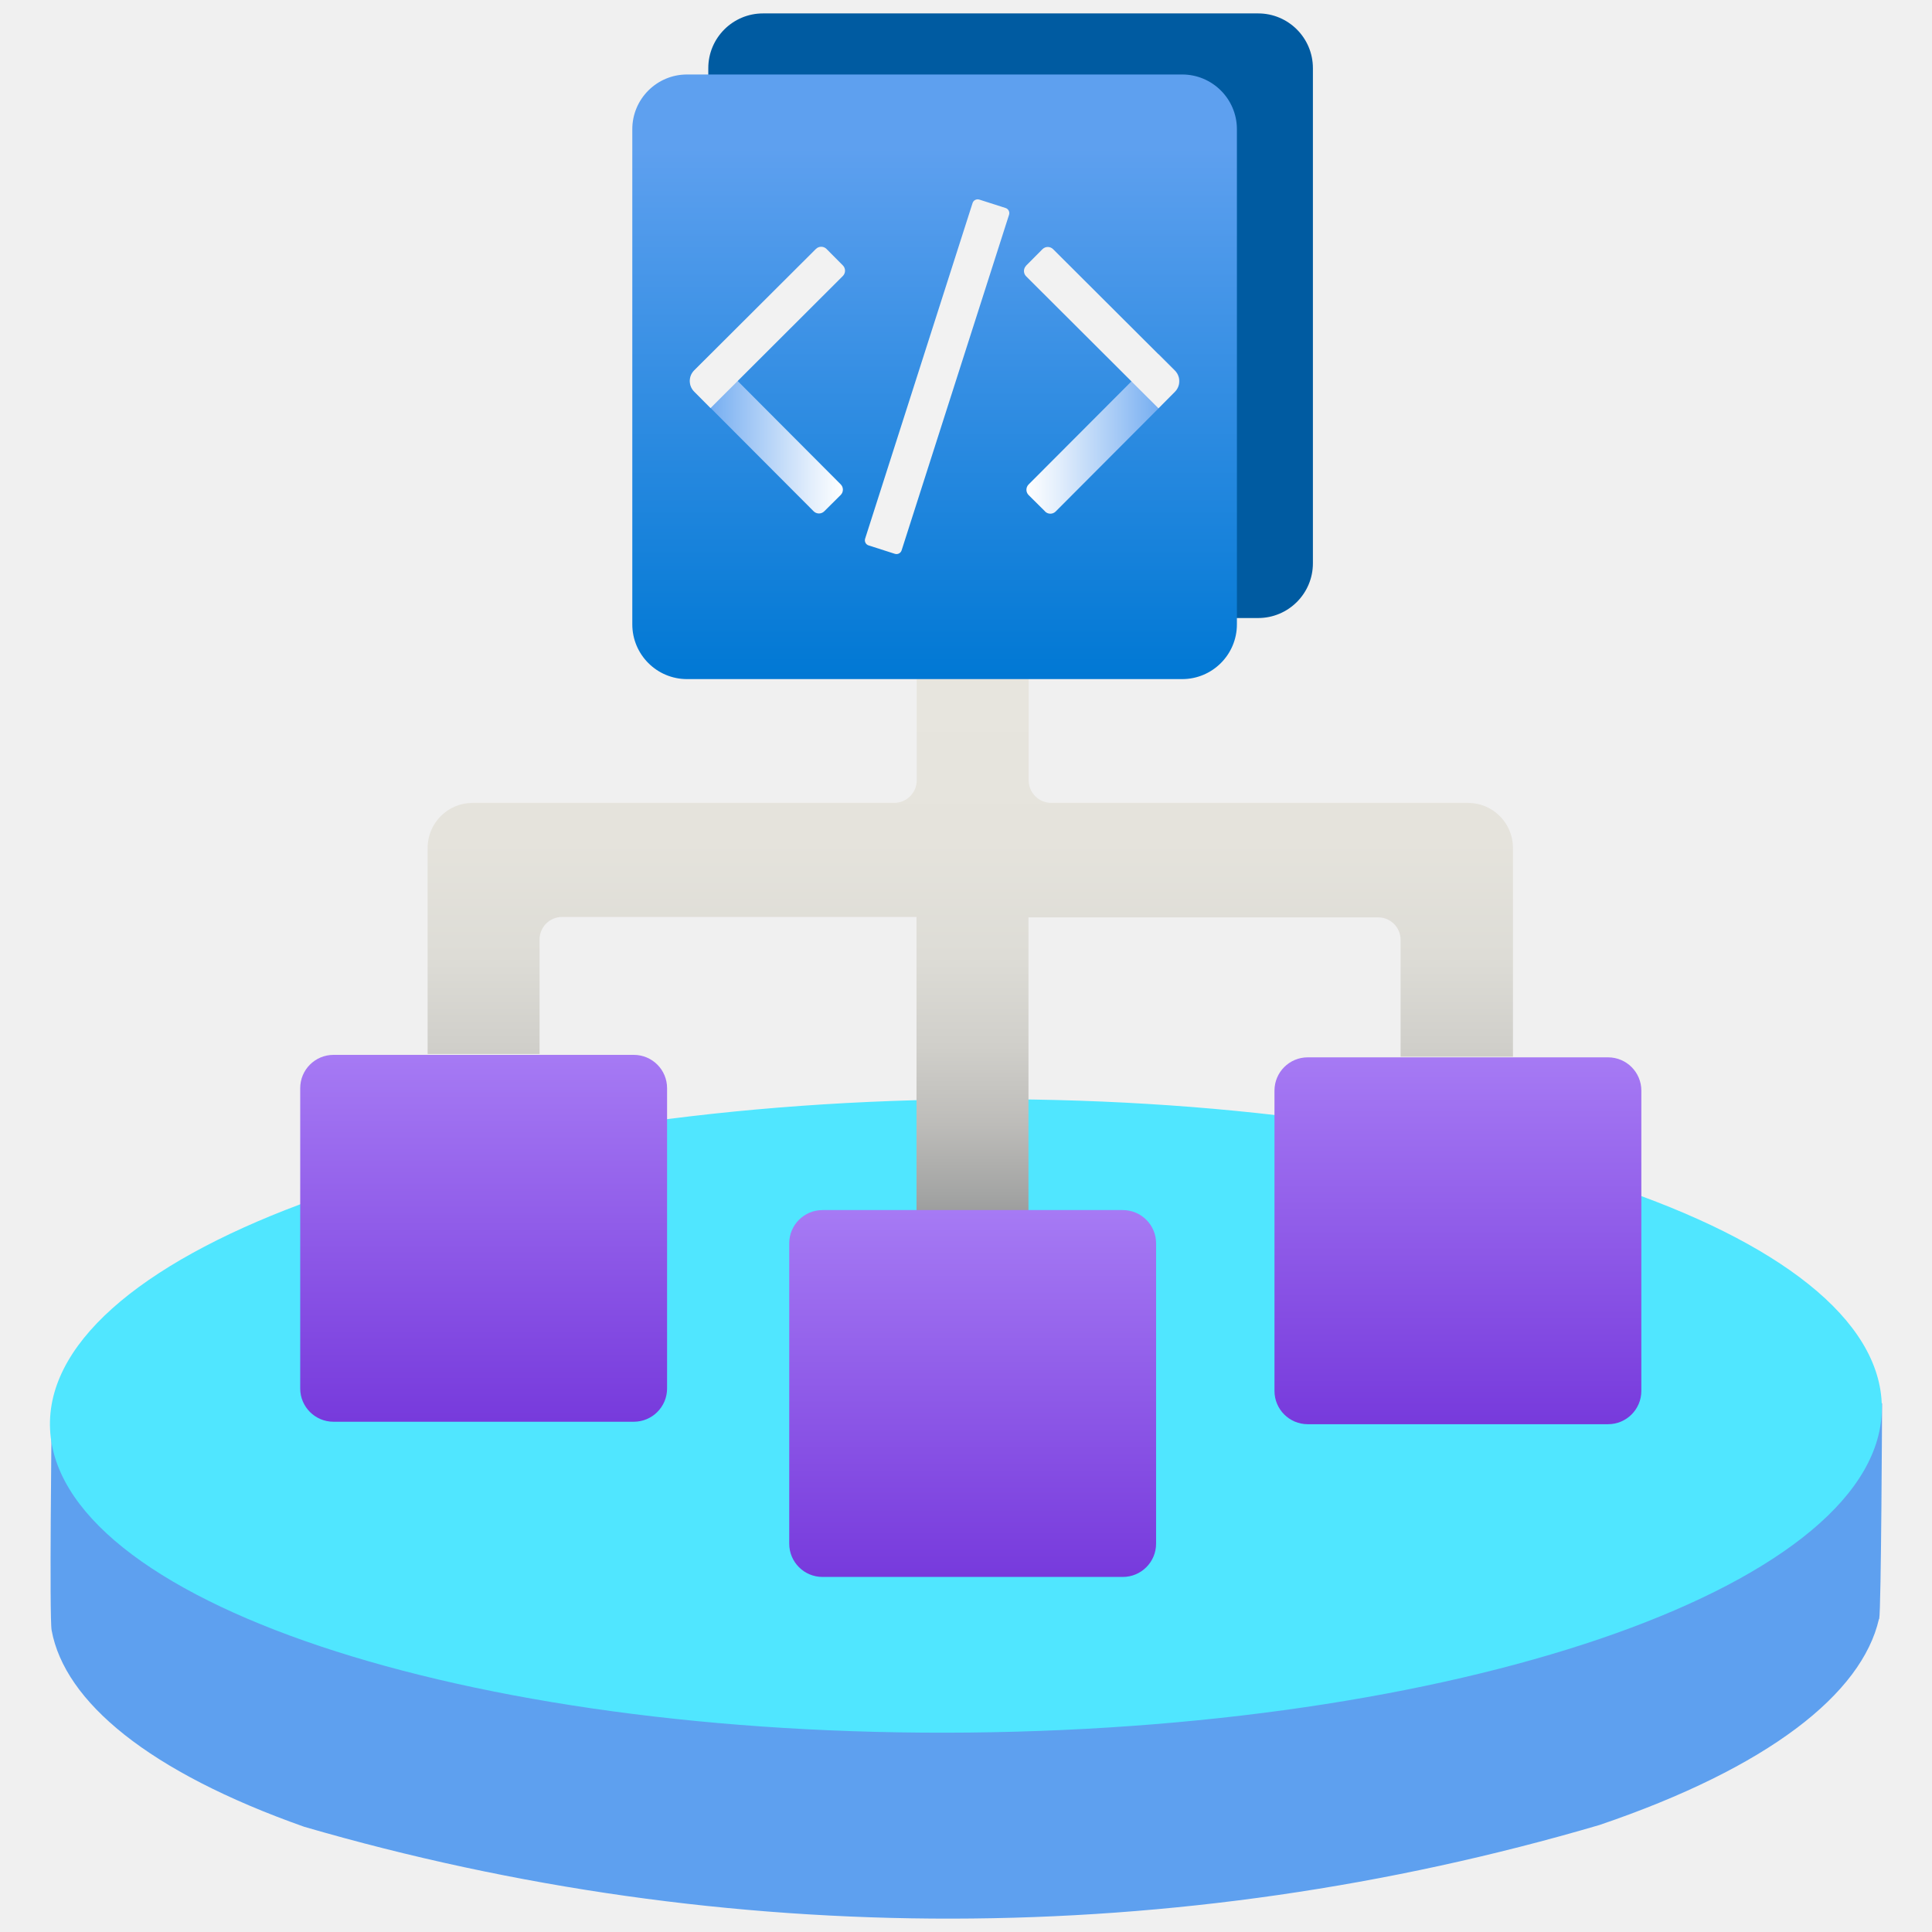
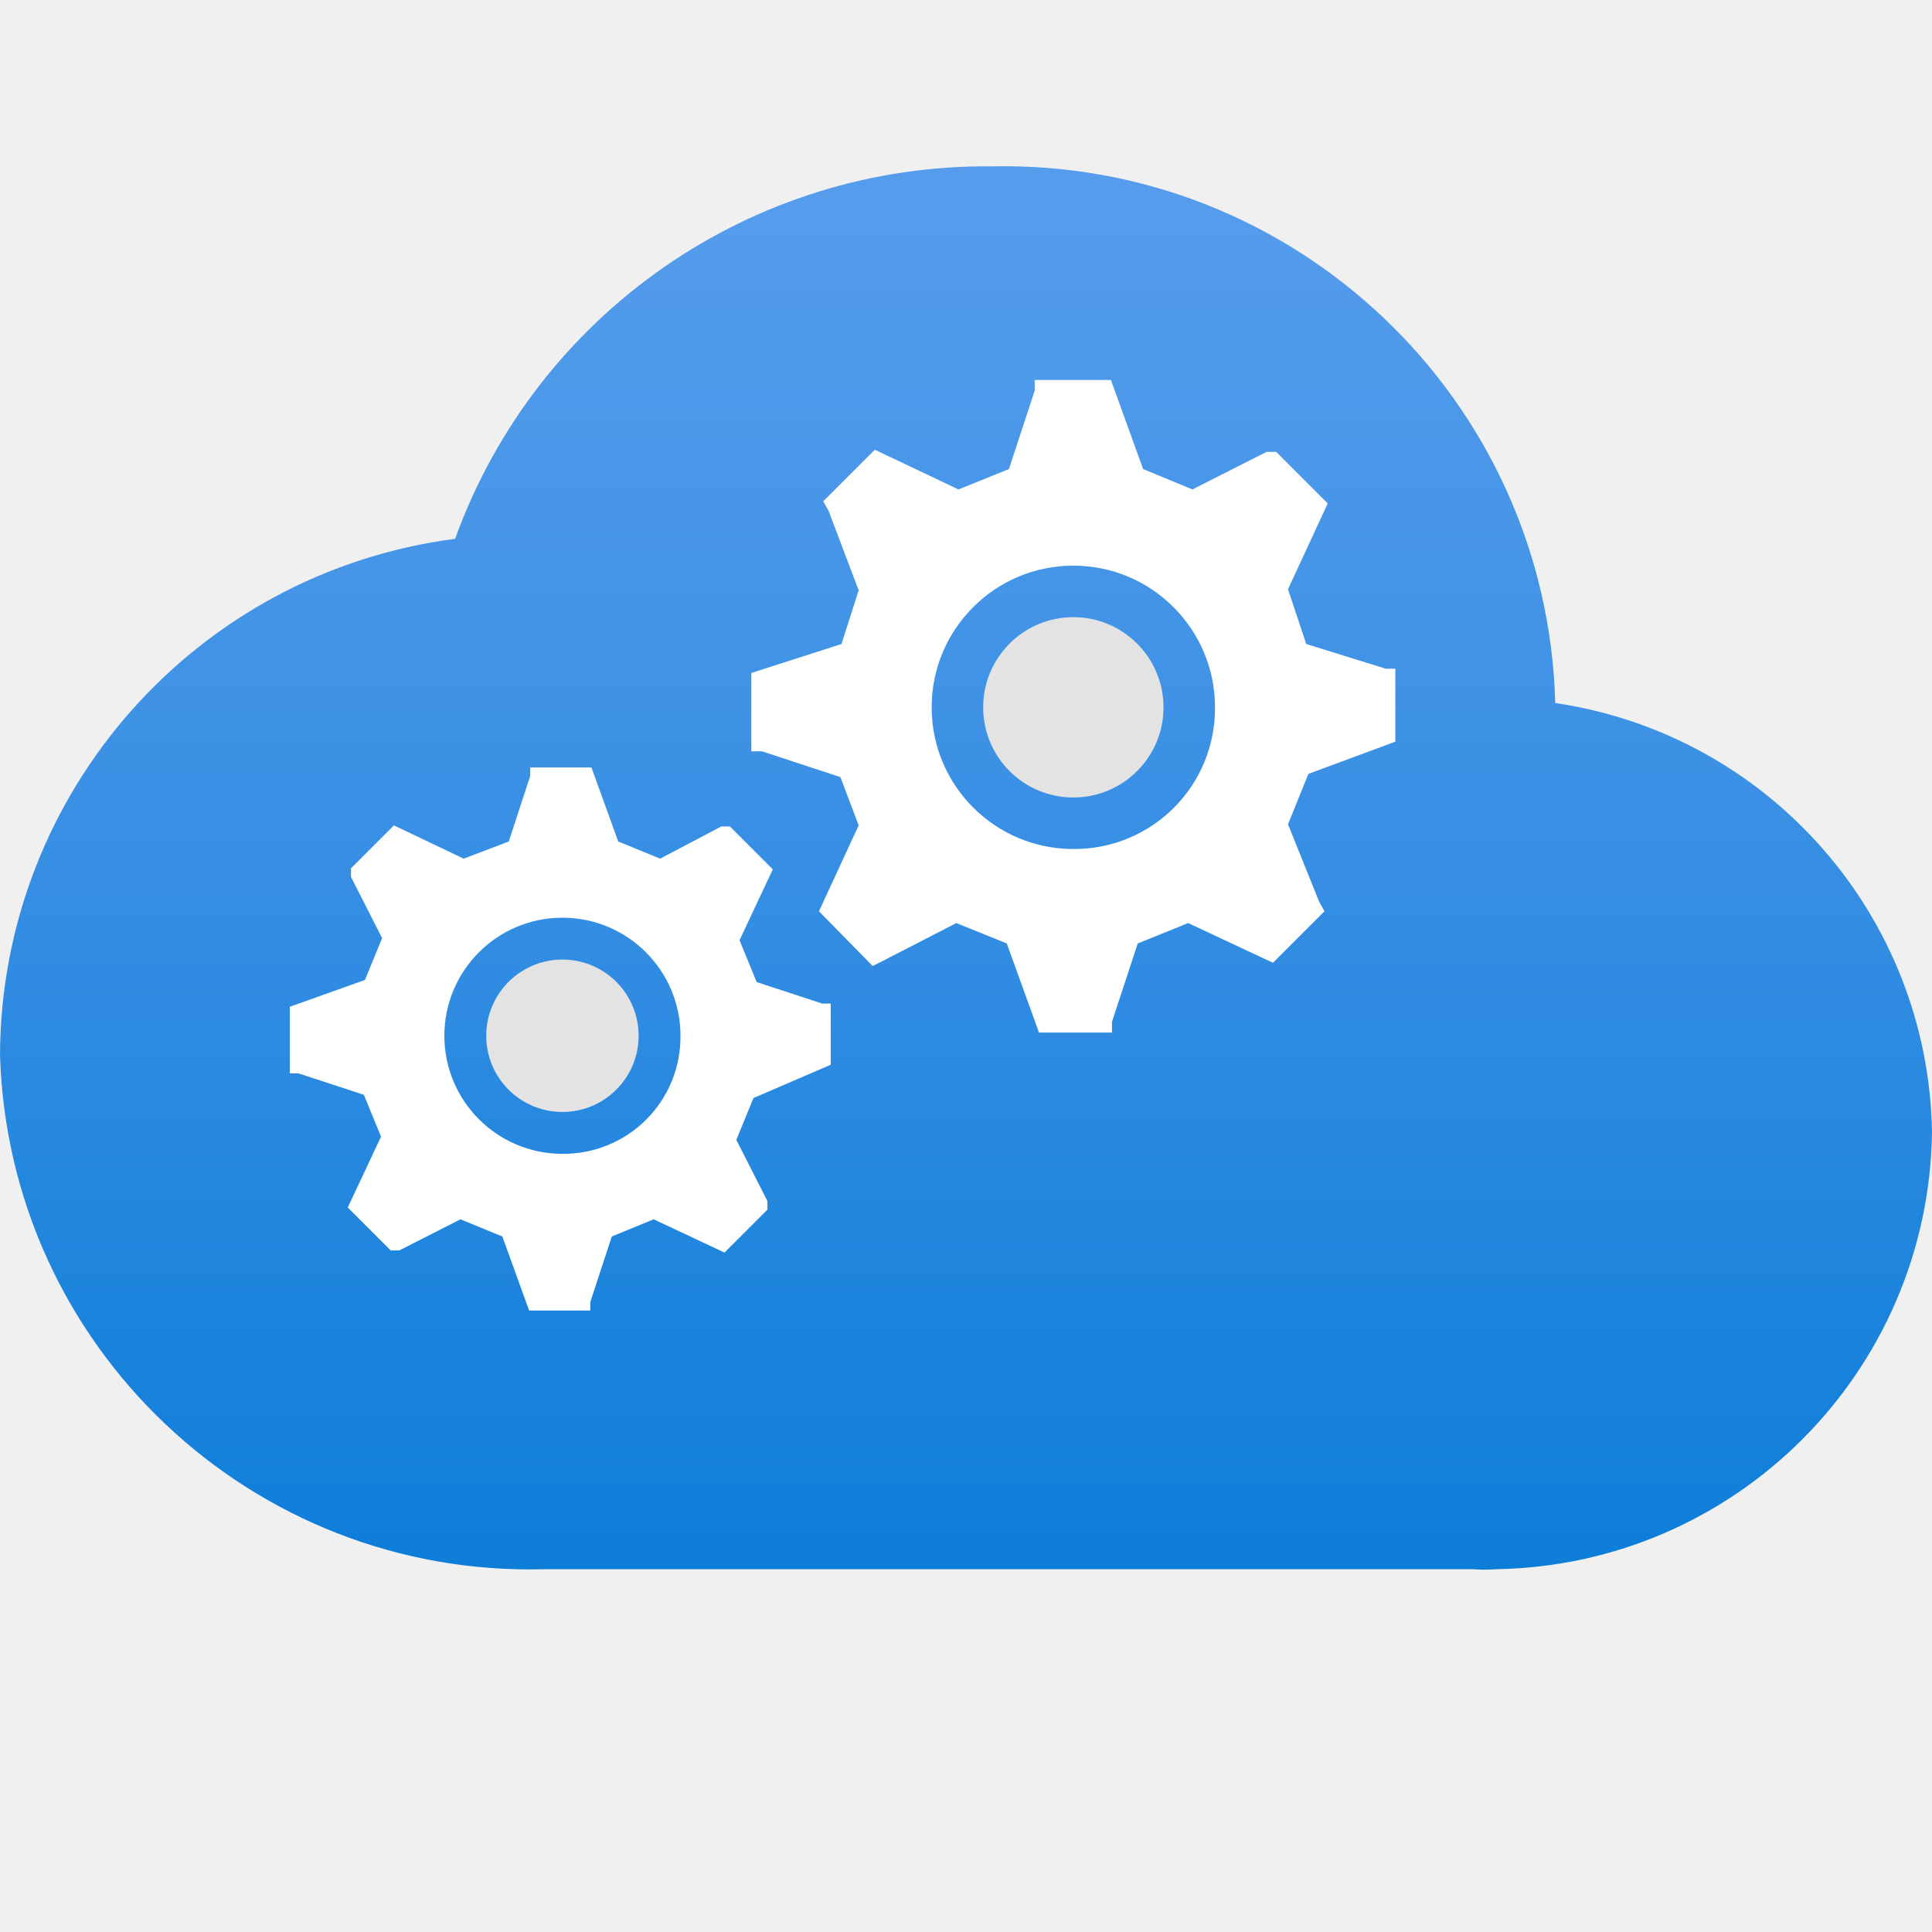
- <svg viewBox="0 0 18 18">
-   <defs>
-     <linearGradient id="pe1xq67w4__a" x1="9.041" x2="9.041" y1="11.332" y2="5.788" gradientUnits="userSpaceOnUse">
-       <stop offset="0" stop-color="#9b9c9c" />
-       <stop offset=".038" stop-color="#a4a5a4" />
-       <stop offset=".154" stop-color="#bdbcb9" />
-       <stop offset=".285" stop-color="#d0cfca" />
-       <stop offset=".437" stop-color="#dddcd6" />
-       <stop offset=".63" stop-color="#e5e3dc" />
-       <stop offset=".999" stop-color="#e8e6df" />
-     </linearGradient>
-     <linearGradient id="pe1xq67w4__b" x1="60.506" x2="60.506" y1="639.246" y2="635.828" gradientTransform="translate(-56 -626)" gradientUnits="userSpaceOnUse">
-       <stop offset=".001" stop-color="#773adc" />
-       <stop offset="1" stop-color="#a67af4" />
-     </linearGradient>
-     <linearGradient id="pe1xq67w4__c" x1="65.062" x2="65.062" y1="640.692" y2="637.274" gradientTransform="translate(-56 -626)" gradientUnits="userSpaceOnUse">
-       <stop offset=".001" stop-color="#773adc" />
-       <stop offset="1" stop-color="#a67af4" />
-     </linearGradient>
-     <linearGradient id="pe1xq67w4__d" x1="69.583" x2="69.583" y1="639.269" y2="635.851" gradientTransform="translate(-56 -626)" gradientUnits="userSpaceOnUse">
-       <stop offset=".001" stop-color="#773adc" />
-       <stop offset="1" stop-color="#a67af4" />
-     </linearGradient>
-     <linearGradient id="pe1xq67w4__e" x1="64.708" x2="64.708" y1="632.327" y2="626.694" gradientTransform="translate(-56 -626)" gradientUnits="userSpaceOnUse">
-       <stop offset="0" stop-color="#0078d4" />
-       <stop offset=".878" stop-color="#5ea0ef" />
-     </linearGradient>
-     <linearGradient id="pe1xq67w4__f" x1="62.427" x2="63.854" y1="641.475" y2="641.475" gradientTransform="matrix(1 0 0 -1 -55.999 645.517)" gradientUnits="userSpaceOnUse">
-       <stop offset="0" stop-color="#5ea0ef" />
-       <stop offset=".372" stop-color="#9fc6f5" />
-       <stop offset=".8" stop-color="#e4effc" />
-       <stop offset="1" stop-color="#fff" />
-     </linearGradient>
-     <linearGradient id="pe1xq67w4__g" x1="65.563" x2="66.99" y1="641.475" y2="641.475" gradientTransform="matrix(1 0 0 -1 -56 645.517)" gradientUnits="userSpaceOnUse">
-       <stop offset="0" stop-color="#fff" />
-       <stop offset=".2" stop-color="#e4effc" />
-       <stop offset=".628" stop-color="#9fc6f5" />
-       <stop offset="1" stop-color="#5ea0ef" />
-     </linearGradient>
-   </defs>
-   <path fill="#5ea0ef" d="M17.506 15.083c-.159.697-1.03 1.385-2.604 1.92a21.5 21.5 0 0 1-12.067.017c-1.45-.512-2.232-1.165-2.354-1.831-.022-.118 0-1.956 0-1.956l17.054-.159s-.008 1.926-.027 2.01z" />
-   <ellipse cx="8.999" cy="13.192" fill="#50e6ff" rx="8.534" ry="2.95" transform="rotate(-.575 9.002 13.199)" />
-   <path fill="url(#pe1xq67w4__a)" d="M13.677 7.48H9.793a.21.21 0 0 1-.209-.209V5.788H8.541v1.483a.21.21 0 0 1-.209.209h-3.93a.42.42 0 0 0-.418.418V9.82h1.043V8.752a.21.21 0 0 1 .209-.209h3.303v2.789h1.043V8.547h3.258c.115 0 .209.093.209.209v1.089h1.047V7.898a.42.42 0 0 0-.418-.418h-.003Z" />
-   <rect width="3.418" height="3.418" x="2.797" y="9.828" fill="url(#pe1xq67w4__b)" rx=".31" ry=".31" />
-   <rect width="3.418" height="3.418" x="7.353" y="11.274" fill="url(#pe1xq67w4__c)" rx=".31" ry=".31" />
-   <rect width="3.418" height="3.418" x="11.874" y="9.851" fill="url(#pe1xq67w4__d)" rx=".31" ry=".31" />
-   <rect width="5.633" height="5.633" x="6.599" y=".125" fill="#005ba1" rx=".51" ry=".51" />
-   <rect width="5.633" height="5.633" x="5.891" y=".694" fill="url(#pe1xq67w4__e)" rx=".51" ry=".51" />
-   <path fill="url(#pe1xq67w4__f)" d="m6.469 3.452.154-.153 1.21 1.214a.07.07 0 0 1 0 .098l-.154.153a.07.07 0 0 1-.098 0L6.469 3.649a.14.14 0 0 1 0-.197" />
-   <path fill="#f2f2f2" d="m6.62 3.802-.153-.154a.14.14 0 0 1 0-.197l1.135-1.132a.07.07 0 0 1 .098 0l.153.154a.07.07 0 0 1 0 .098z" />
-   <path fill="url(#pe1xq67w4__g)" d="m9.737 4.765-.154-.153a.07.07 0 0 1 0-.098l1.212-1.215.154.153a.14.14 0 0 1 0 .197L9.835 4.766a.07.07 0 0 1-.098 0Z" />
-   <path fill="#f2f2f2" d="m9.56 2.475.153-.154a.07.07 0 0 1 .098 0l1.135 1.132a.14.14 0 0 1 0 .197l-.153.154-1.232-1.229a.07.07 0 0 1-.002-.098Z" />
-   <rect width="3.383" height=".357" x="7.039" y="3.332" fill="#f2f2f2" rx=".05" ry=".05" transform="rotate(-72.248 8.73 3.51)" />
+ <svg xmlns="http://www.w3.org/2000/svg" viewBox="0 0 18 18" class="msportalfx-svg-placeholder" role="presentation" focusable="false">
+   <g>
+     <defs>
+       <linearGradient id="4c0db6c4-e7f2-4cb5-9d79-58cbf1c3f179" x1="8.99" x2="8.99" y1="16.61" y2="-1.27" gradientUnits="userSpaceOnUse">
+         <stop offset="0" stop-color="#0078d4" />
+         <stop offset=".16" stop-color="#1380da" />
+         <stop offset=".53" stop-color="#3c91e5" />
+         <stop offset=".82" stop-color="#559cec" />
+         <stop offset="1" stop-color="#5ea0ef" />
+       </linearGradient>
+     </defs>
+     <path fill="url(#4c0db6c4-e7f2-4cb5-9d79-58cbf1c3f179)" d="M18 10.55a4.11 4.11 0 0 0-3.51-4 5.14 5.14 0 0 0-5.25-5 5.26 5.26 0 0 0-5 3.47A4.87 4.87 0 0 0 0 9.82a4.94 4.94 0 0 0 5.07 4.8h8.65a1.46 1.46 0 0 0 .22 0A4.13 4.13 0 0 0 18 10.55z" />
+     <circle cx="5.24" cy="9.65" r=".71" fill="#e3e3e3" />
+     <path d="M7.74 9.92v-.57h-.08l-.61-.2-.16-.39.31-.66-.4-.4h-.08l-.57.3-.39-.16-.25-.69h-.57v.08l-.2.61-.42.16-.65-.31-.4.4v.08l.29.57-.16.39-.7.25V10h.08l.61.2.16.39-.31.66.4.4h.08l.57-.29.39.16.25.69h.57v-.08l.2-.61.39-.16.66.31.4-.4v-.08l-.29-.57.16-.39zm-2.5.83a1.1 1.1 0 1 1 1.1-1.1 1.09 1.09 0 0 1-1.1 1.1z" class="msportalfx-svg-c01" />
+     <circle cx="10" cy="6.59" r=".84" fill="#e3e3e3" />
+     <path d="M13 6.91v-.68h-.09L12.17 6 12 5.49l.37-.8-.48-.48h-.09l-.69.35-.46-.19-.3-.83h-.71v.1l-.24.73-.47.19-.78-.37-.48.48.05.09.28.74-.16.5-.84.27V7h.1l.73.24.17.45-.37.8.5.51.1-.05.68-.35.47.19.3.83h.68v-.1l.24-.73.47-.19.79.37.48-.48-.05-.09-.29-.72.19-.47zm-3 1a1.32 1.32 0 1 1 1.32-1.32A1.31 1.31 0 0 1 10 7.91z" class="msportalfx-svg-c01" />
+   </g>
  <style>.msportalfx-svg-c01{fill:#fff}.msportalfx-svg-c02{fill:#e5e5e5}.msportalfx-svg-c03{fill:#a0a1a2}.msportalfx-svg-c04{fill:#7a7a7a}.msportalfx-svg-c05{fill:#3e3e3e}.msportalfx-svg-c06{fill:#1e1e1e}.msportalfx-svg-c07{fill:#0f0f0f}.msportalfx-svg-c08{fill:#ba141a}.msportalfx-svg-c09{fill:#dd5900}.msportalfx-svg-c10{fill:#ff8c00}.msportalfx-svg-c11{fill:#fcd116}.msportalfx-svg-c12{fill:#fee087}.msportalfx-svg-c13{fill:#b8d432}.msportalfx-svg-c14,.msportalfx-svg-c32{fill:#57a300}.msportalfx-svg-c15{fill:#59b4d9}.msportalfx-svg-c16{fill:#3999c6}.msportalfx-svg-c17{fill:#804998}.msportalfx-svg-c18{fill:#ec008c}.msportalfx-svg-c19{fill:#0072c6}.msportalfx-svg-c20{fill:#68217a}.msportalfx-svg-c21{fill:#00188f}.msportalfx-svg-c22{fill:#e81123}.fxs-mode-light .msportalfx-svg-c22{fill:#a4262c}.msportalfx-svg-c23{fill:#cae3f3}.msportalfx-svg-c24{fill:#59aed3}.msportalfx-svg-c25{fill:#4c3b12}.msportalfx-svg-c26{fill:#be9555}.msportalfx-svg-c27{fill:#4f4d52}.msportalfx-svg-c28{fill:#ef6f59}.msportalfx-svg-c29{fill:#f7cb64}.msportalfx-svg-c30{fill:#fdd8db}.msportalfx-svg-c31{fill:#f6ffec}.msportalfx-svg-c33{fill:#8a2da5}.msportalfx-svg-c34{fill:#e00b1c}.msportalfx-svg-c35{fill:#015cda}.msportalfx-svg-c36{fill:#5db300}.msportalfx-svg-c97{fill:#ffb900}.msportalfx-svg-c98{fill:#00a4ef}.msportalfx-svg-c99{fill:#f25022}.msportalfx-inverted-theme .msportalfx-svg-c05,.fxs-theme-dark .msportalfx-svg-c05{fill:#777}.msportalfx-inverted-theme .msportalfx-svg-c07,.fxs-theme-dark .msportalfx-svg-c07{fill:#f2f2f2}.msportalfx-svg-palette-white{fill:#fff}.msportalfx-svg-palette-blue{fill:#015cda}.msportalfx-svg-palette-black{fill:#1e1e1e}.msportalfx-svg-palette-green{fill:#57a300}.msportalfx-svg-palette-gray{fill:#a0a1a2}.msportalfx-svg-palette-inherit{fill:inherit}.msportalfx-svg-badge{position:absolute;left:0;bottom:0;min-height:10px;min-width:10px}.fxc-menu-icon&gt;.msportalfx-svg-badge{left:-2px;bottom:-2px;min-height:8px;min-width:8px}.msportalfx-svg-disabled{filter:grayscale(100%)}.msportalfx-svg-loading-square{animation:ProgressFlagAnimation 1.45s infinite ease-in-out;transform-origin:50%}.msportalfx-svg-loading-square:nth-child(1){animation-delay:0s}.msportalfx-svg-loading-square:nth-child(2){animation-delay:.2s}.msportalfx-svg-loading-square:nth-child(3){animation-delay:.4s}@keyframes ProgressFlagAnimation{0%{transform:scale(1);opacity:.3}36.1%{transform:scale(1.06);opacity:1}50%{transform:scale(1.06);opacity:1}86.1%{transform:scale(1);opacity:.3}}.msportalfx-svg-flip-horizontal&gt;svg,svg.msportalfx-svg-flip-horizontal{transform:scaleX(-1)}.msportalfx-svg-fabric-rotate360{animation:ImageRotation 1.3s cubic-bezier(.53,.21,.29,.67) infinite}@keyframes ImageRotation{0%{transform:rotate(-45deg)}100%{transform:rotate(315deg)}}.fxs-svg-number .msportalfx-font-bold{font-size:10px;fill:#0065ad}.fxs-svg-number .fxs-svg-circle{stroke-width:0%;fill:#0078d4}.fxs-svg-number .fxs-svg-text{fill:#fff;font-size:10px}.fxs-svg-number.msportalfx-svg-disabled{filter:grayscale(0%)}.fxs-svg-number.msportalfx-svg-disabled .fxs-svg-circle{fill:#fff;stroke-width:1px;stroke:#949494}.fxs-svg-number.msportalfx-svg-disabled .fxs-svg-text{fill:#949494}.fxs-theme-dark .fxs-svg-number .fxs-svg-text{fill:#0f0f0f}.fxs-theme-dark .fxs-svg-number .fxs-svg-circle{stroke-width:0%;fill:#0078d4}.fxs-theme-dark .fxs-svg-number.msportalfx-svg-disabled .fxs-svg-circle{fill:#0f0f0f;stroke-width:1px;stroke:#949494}.fxs-theme-dark .fxs-svg-number.msportalfx-svg-disabled .fxs-svg-text{fill:#949494}</style>
</svg>
